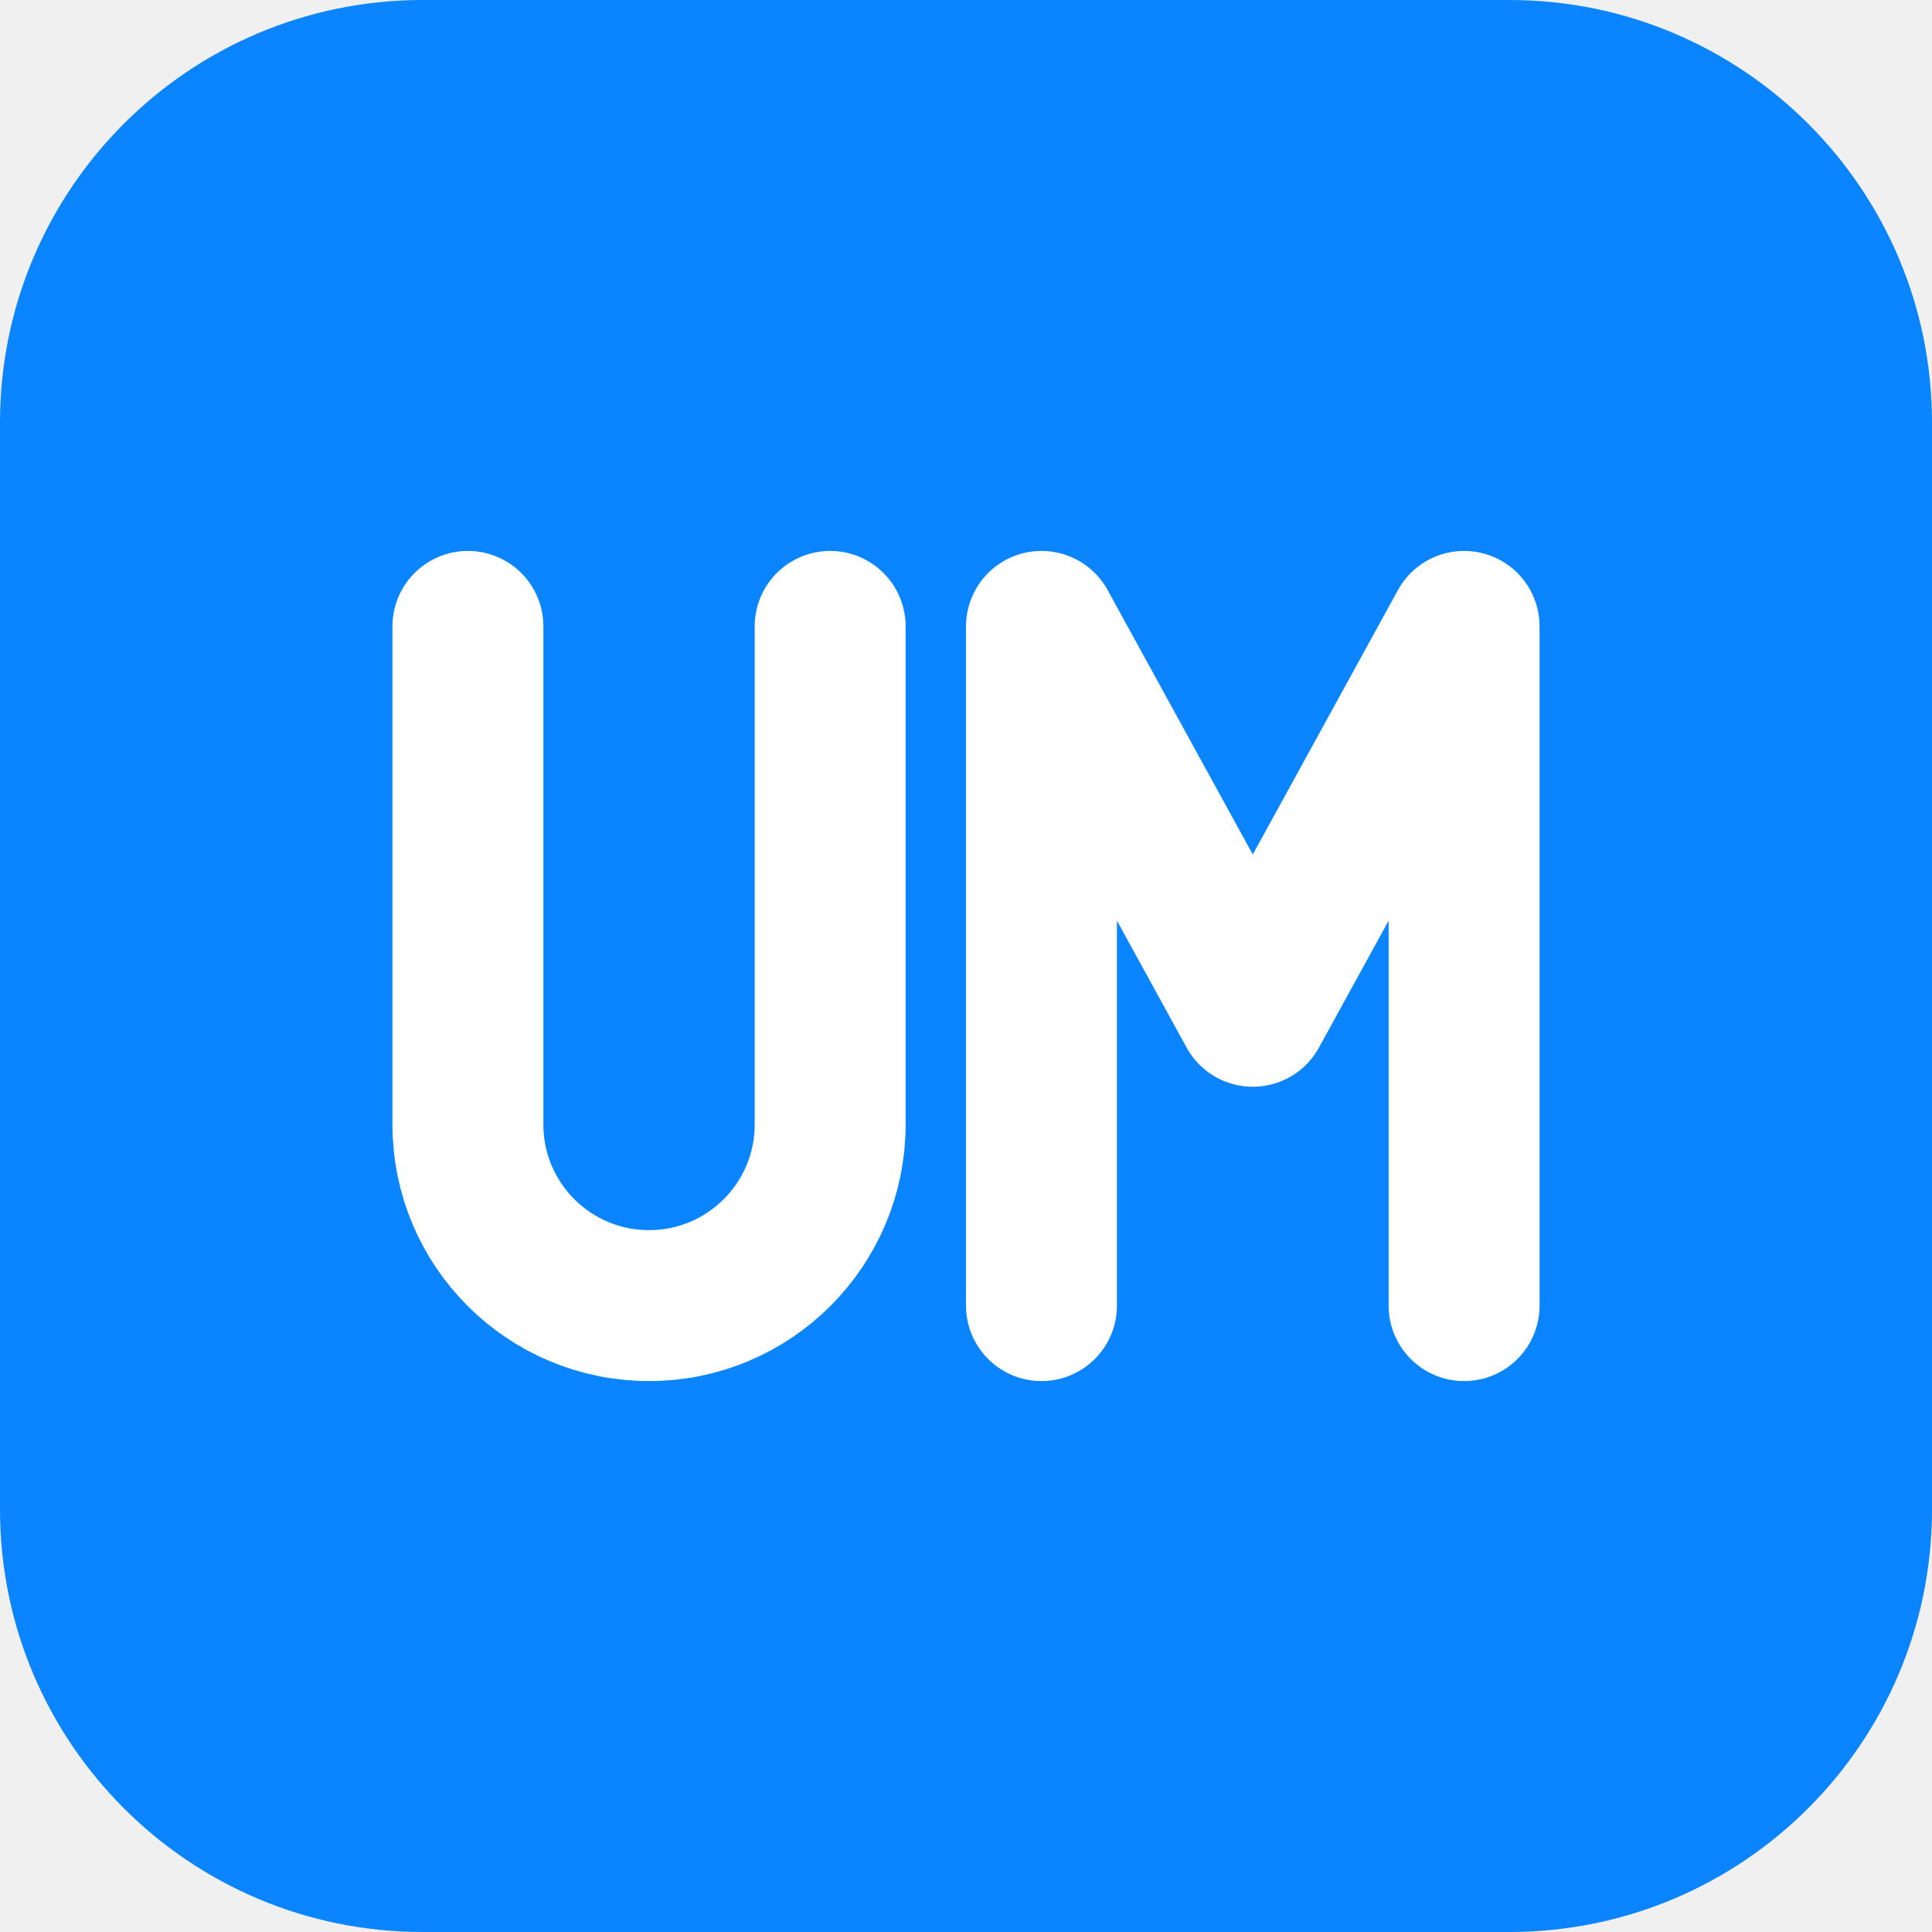
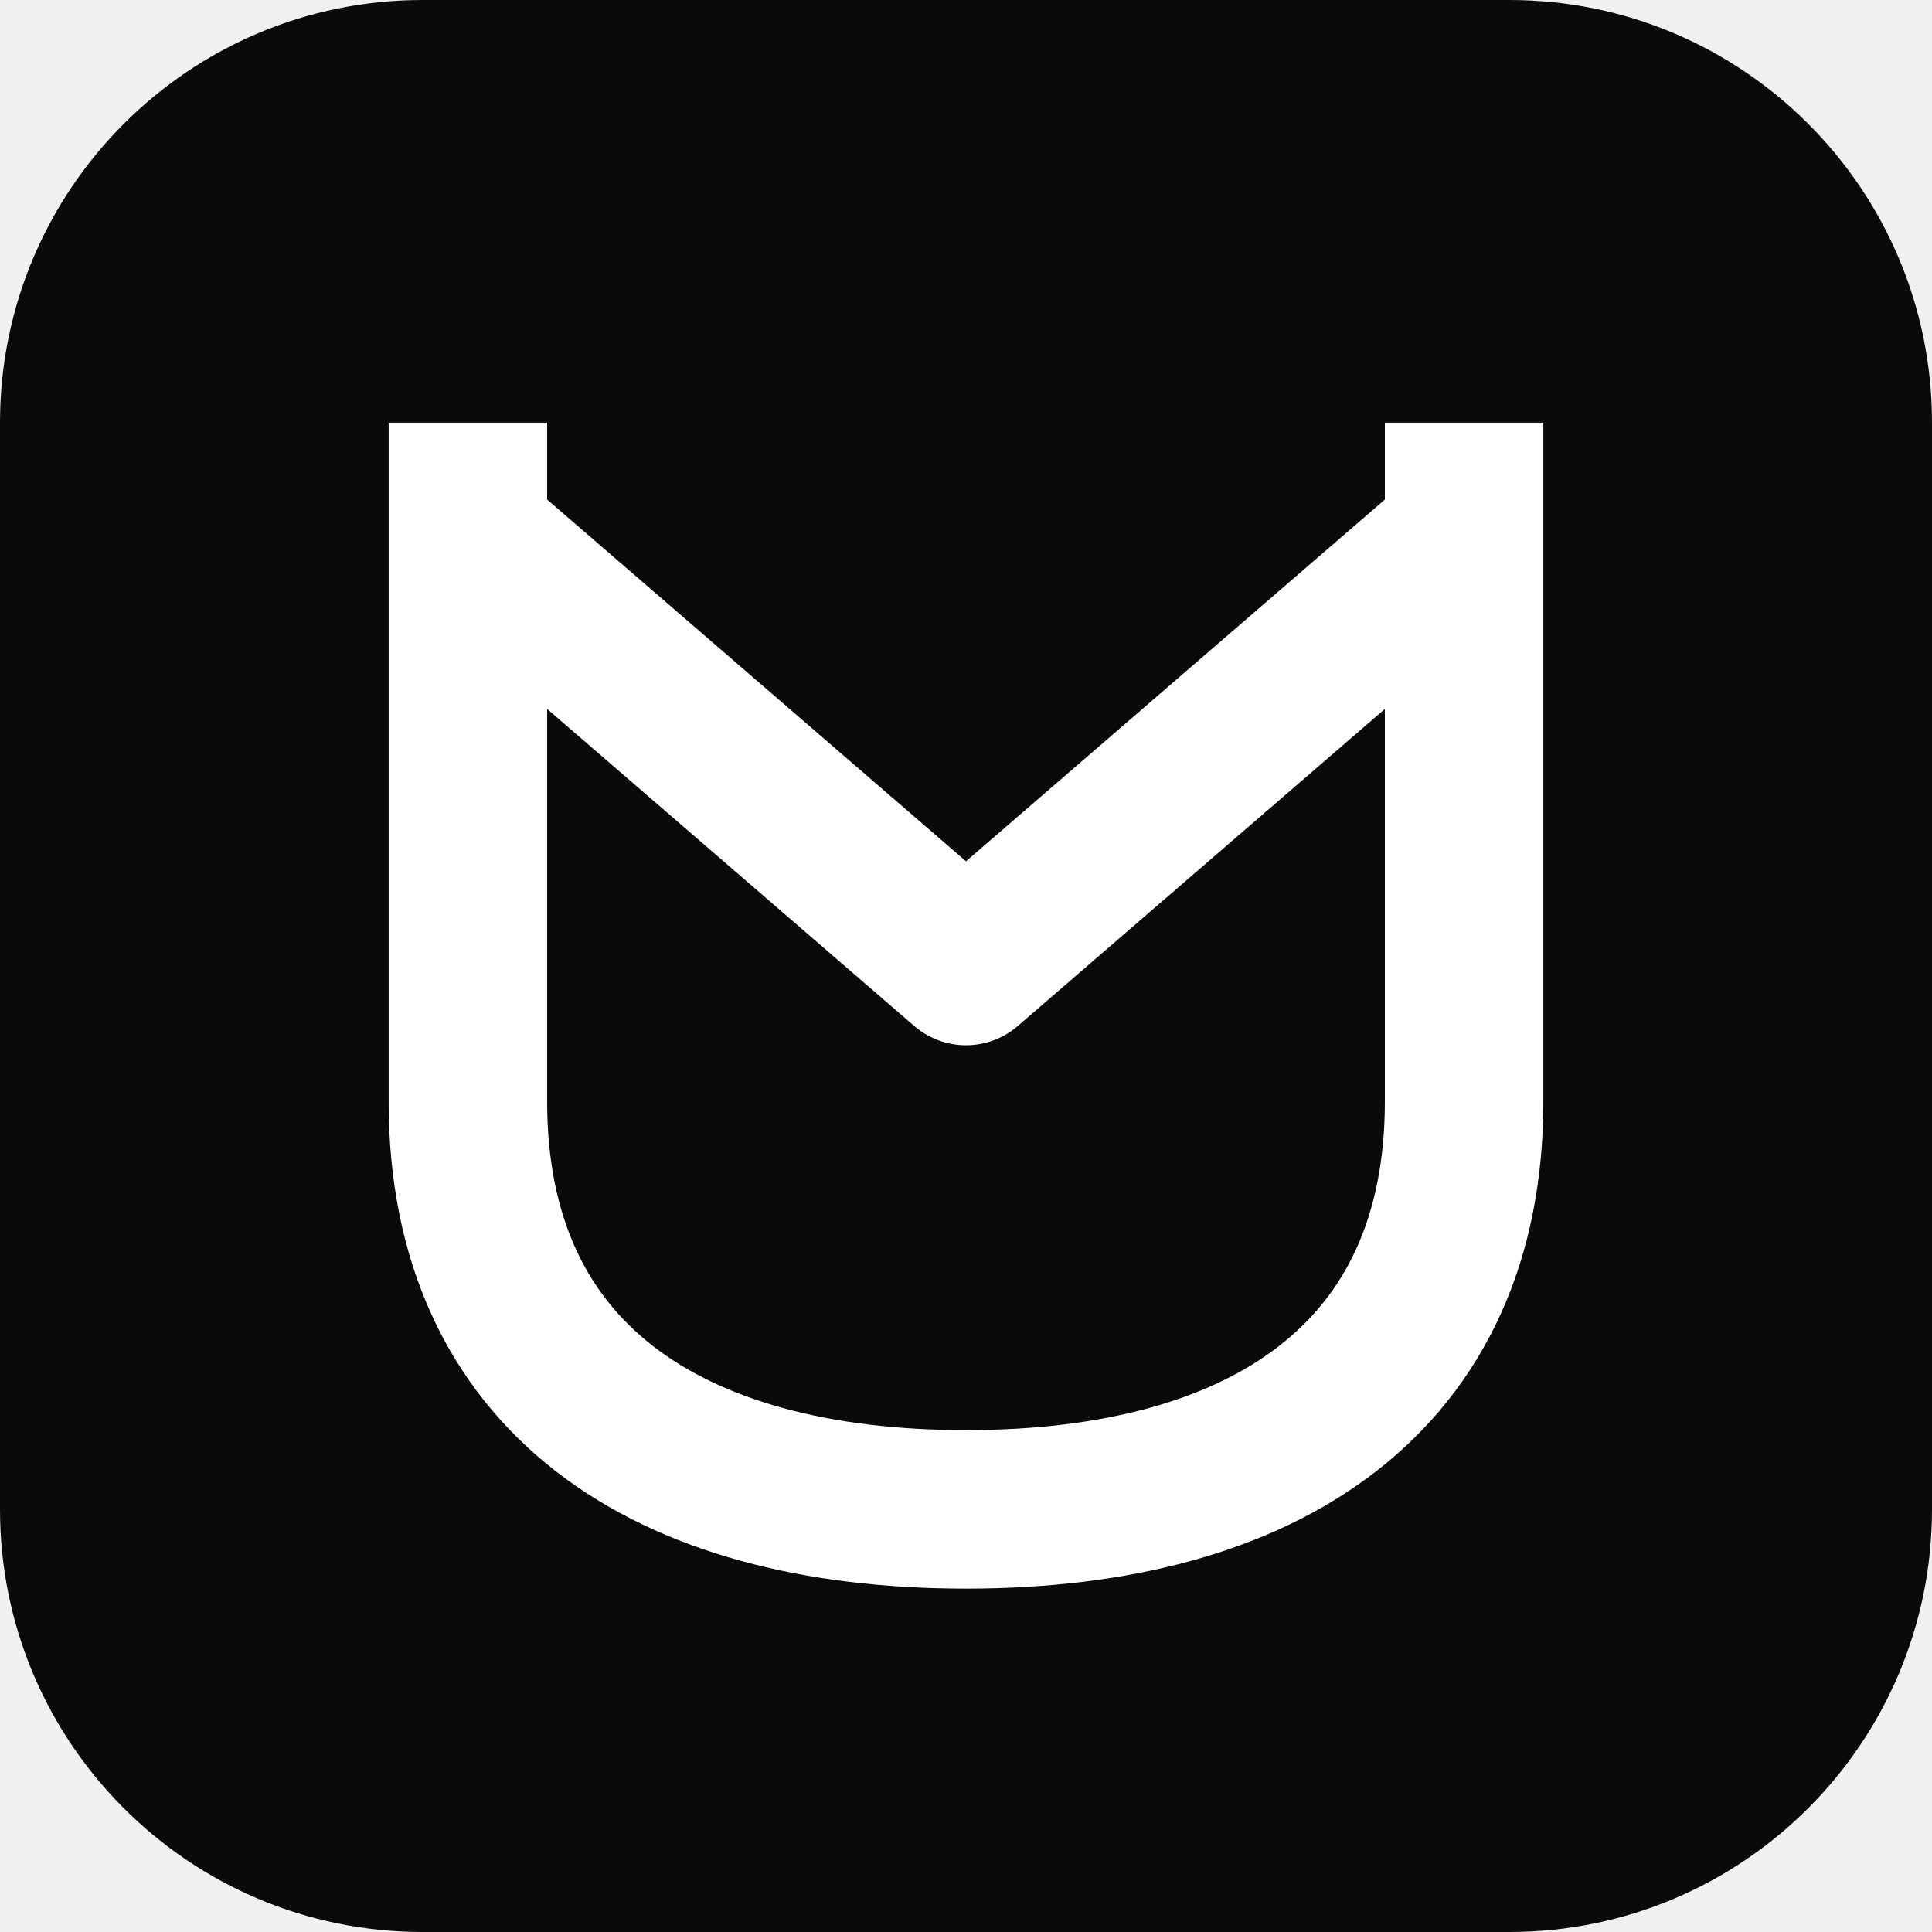
<svg xmlns="http://www.w3.org/2000/svg" viewBox="0 0 512 512" width="512" height="512" role="img" aria-label="UM">
-   <rect width="512" height="512" rx="112" fill="#0A84FF" />
-   <g fill="none" stroke="#FFFFFF" stroke-width="40" stroke-linecap="round" stroke-linejoin="round">
-     <path d="M124 166 V298 A48 48 0 0 0 220 298 V166" />
-     <path d="M276 346 V166 L332 268 L388 166 V346" />
+   <rect width="512" height="512" rx="112" fill="#0A0A0A" />
+   <g fill="none" stroke="#FFFFFF" stroke-width="7" stroke-linecap="butt" stroke-linejoin="round" transform="translate(64 64) scale(6)">
+     <path d="M10 8v30c0 12.15 8.76 18 22 18s22-5.85 22-18V8" />
+     <path d="M10 13l22 19 22-19" />
  </g>
</svg>
